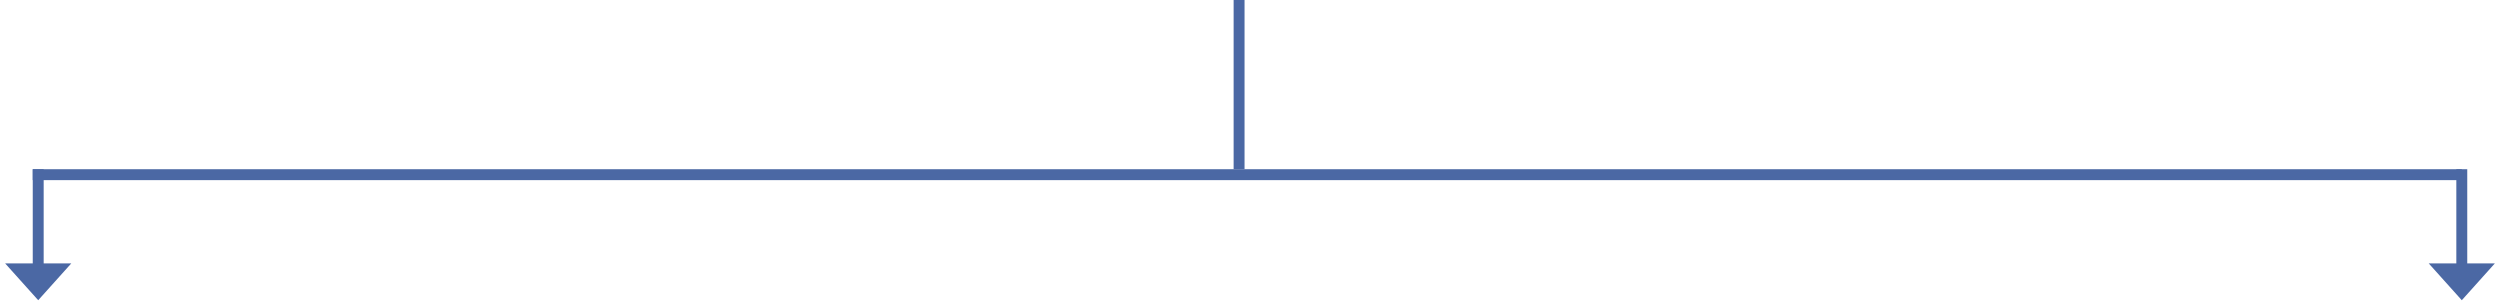
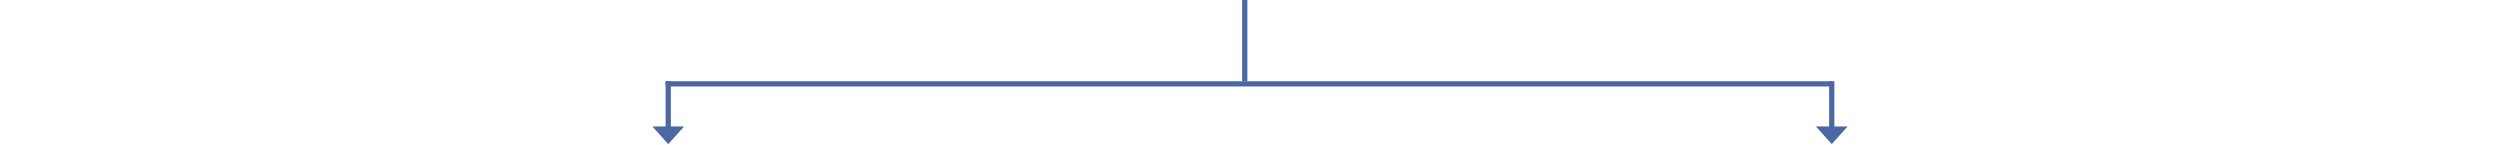
- <svg xmlns="http://www.w3.org/2000/svg" width="458" height="55" viewBox="0 0 458 55" fill="none">
-   <path d="M451 55L457.062 48.25H444.938L451 55Z" fill="#4B68A4" />
-   <path d="M7 55L13.062 48.25H0.938L7 55Z" fill="#4B68A4" />
-   <path d="M6 33V31L451 31V33L6 33Z" fill="#4B68A4" />
-   <path d="M6 31H8V51H6V31Z" fill="#4B68A4" />
-   <path d="M226 0L228 0V31H226V0Z" fill="#4B68A4" />
-   <path d="M450 31H452V52H450V31Z" fill="#4B68A4" />
+ <svg xmlns="http://www.w3.org/2000/svg" width="954" height="55" viewBox="0 0 954 55" fill="none">
+   <path d="M699 55L705.062 48.25H692.938L699 55Z" fill="#4B68A4" />
+   <path d="M255 55L261.062 48.25H248.938L255 55Z" fill="#4B68A4" />
+   <path d="M254 33V31H699V33H254Z" fill="#4B68A4" />
+   <path d="M254 31H256V51H254V31Z" fill="#4B68A4" />
+   <path d="M474 0H476V31H474V0Z" fill="#4B68A4" />
+   <path d="M698 31H700V52H698V31Z" fill="#4B68A4" />
</svg>
